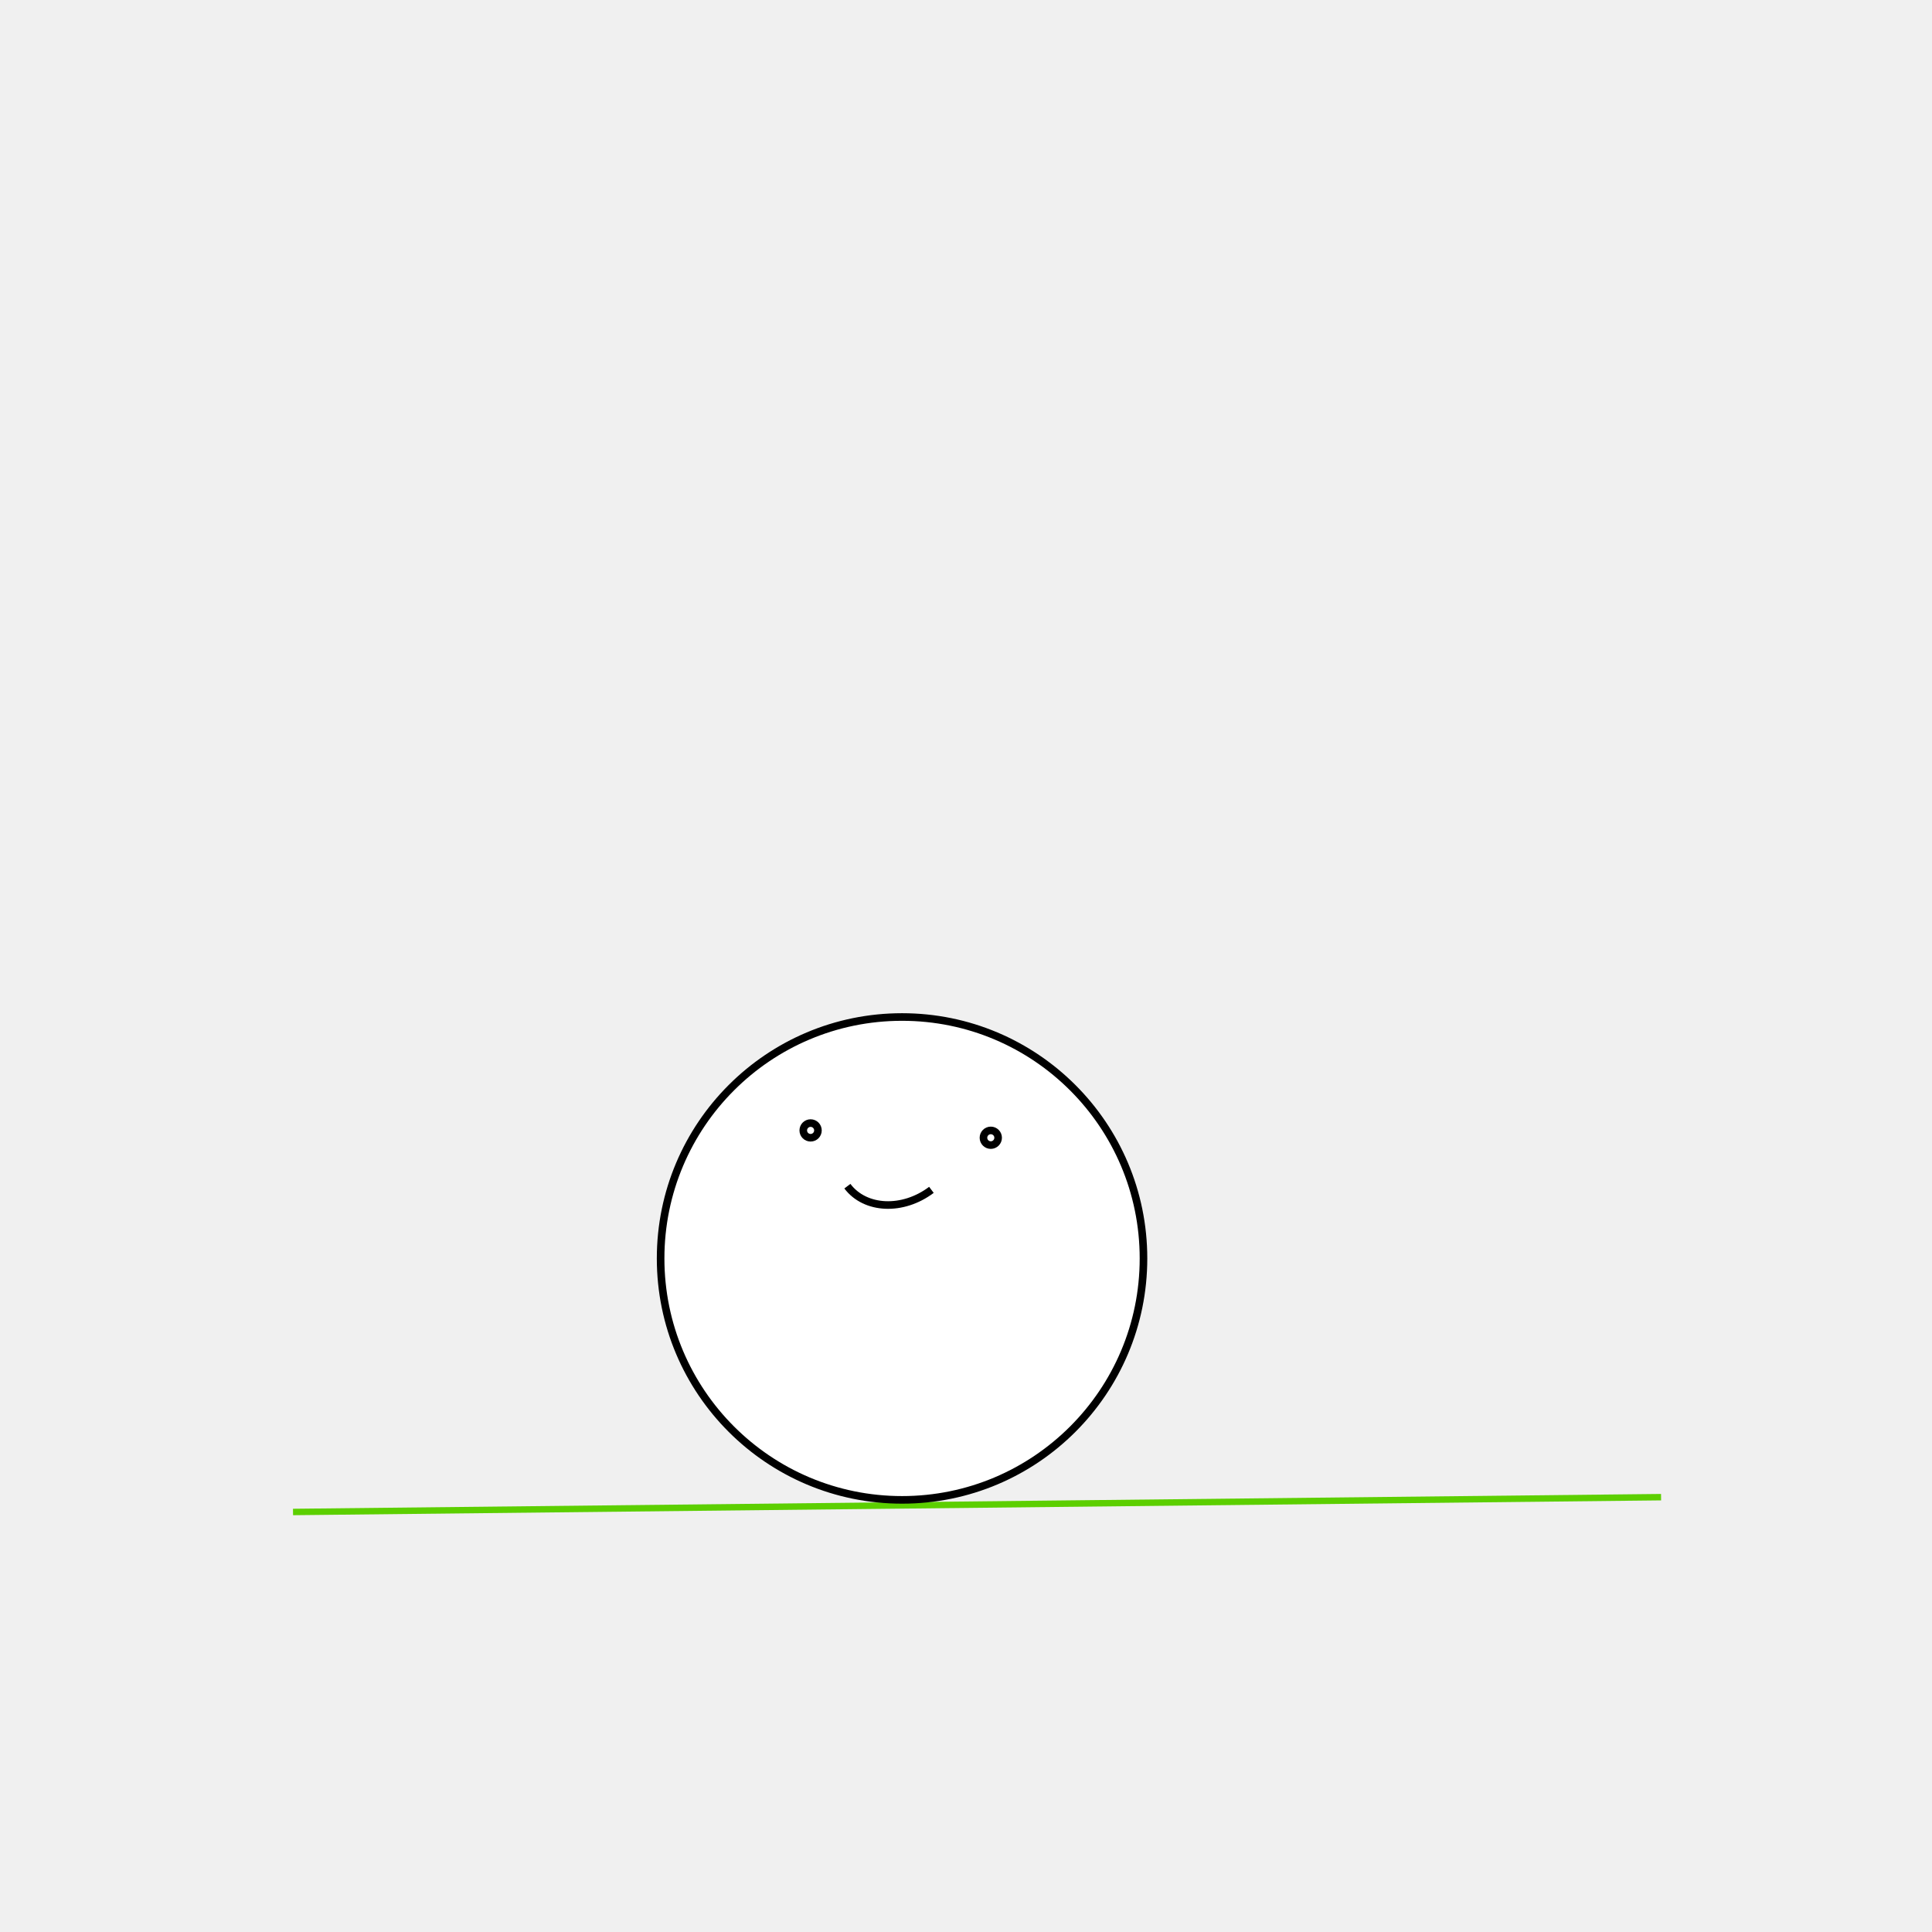
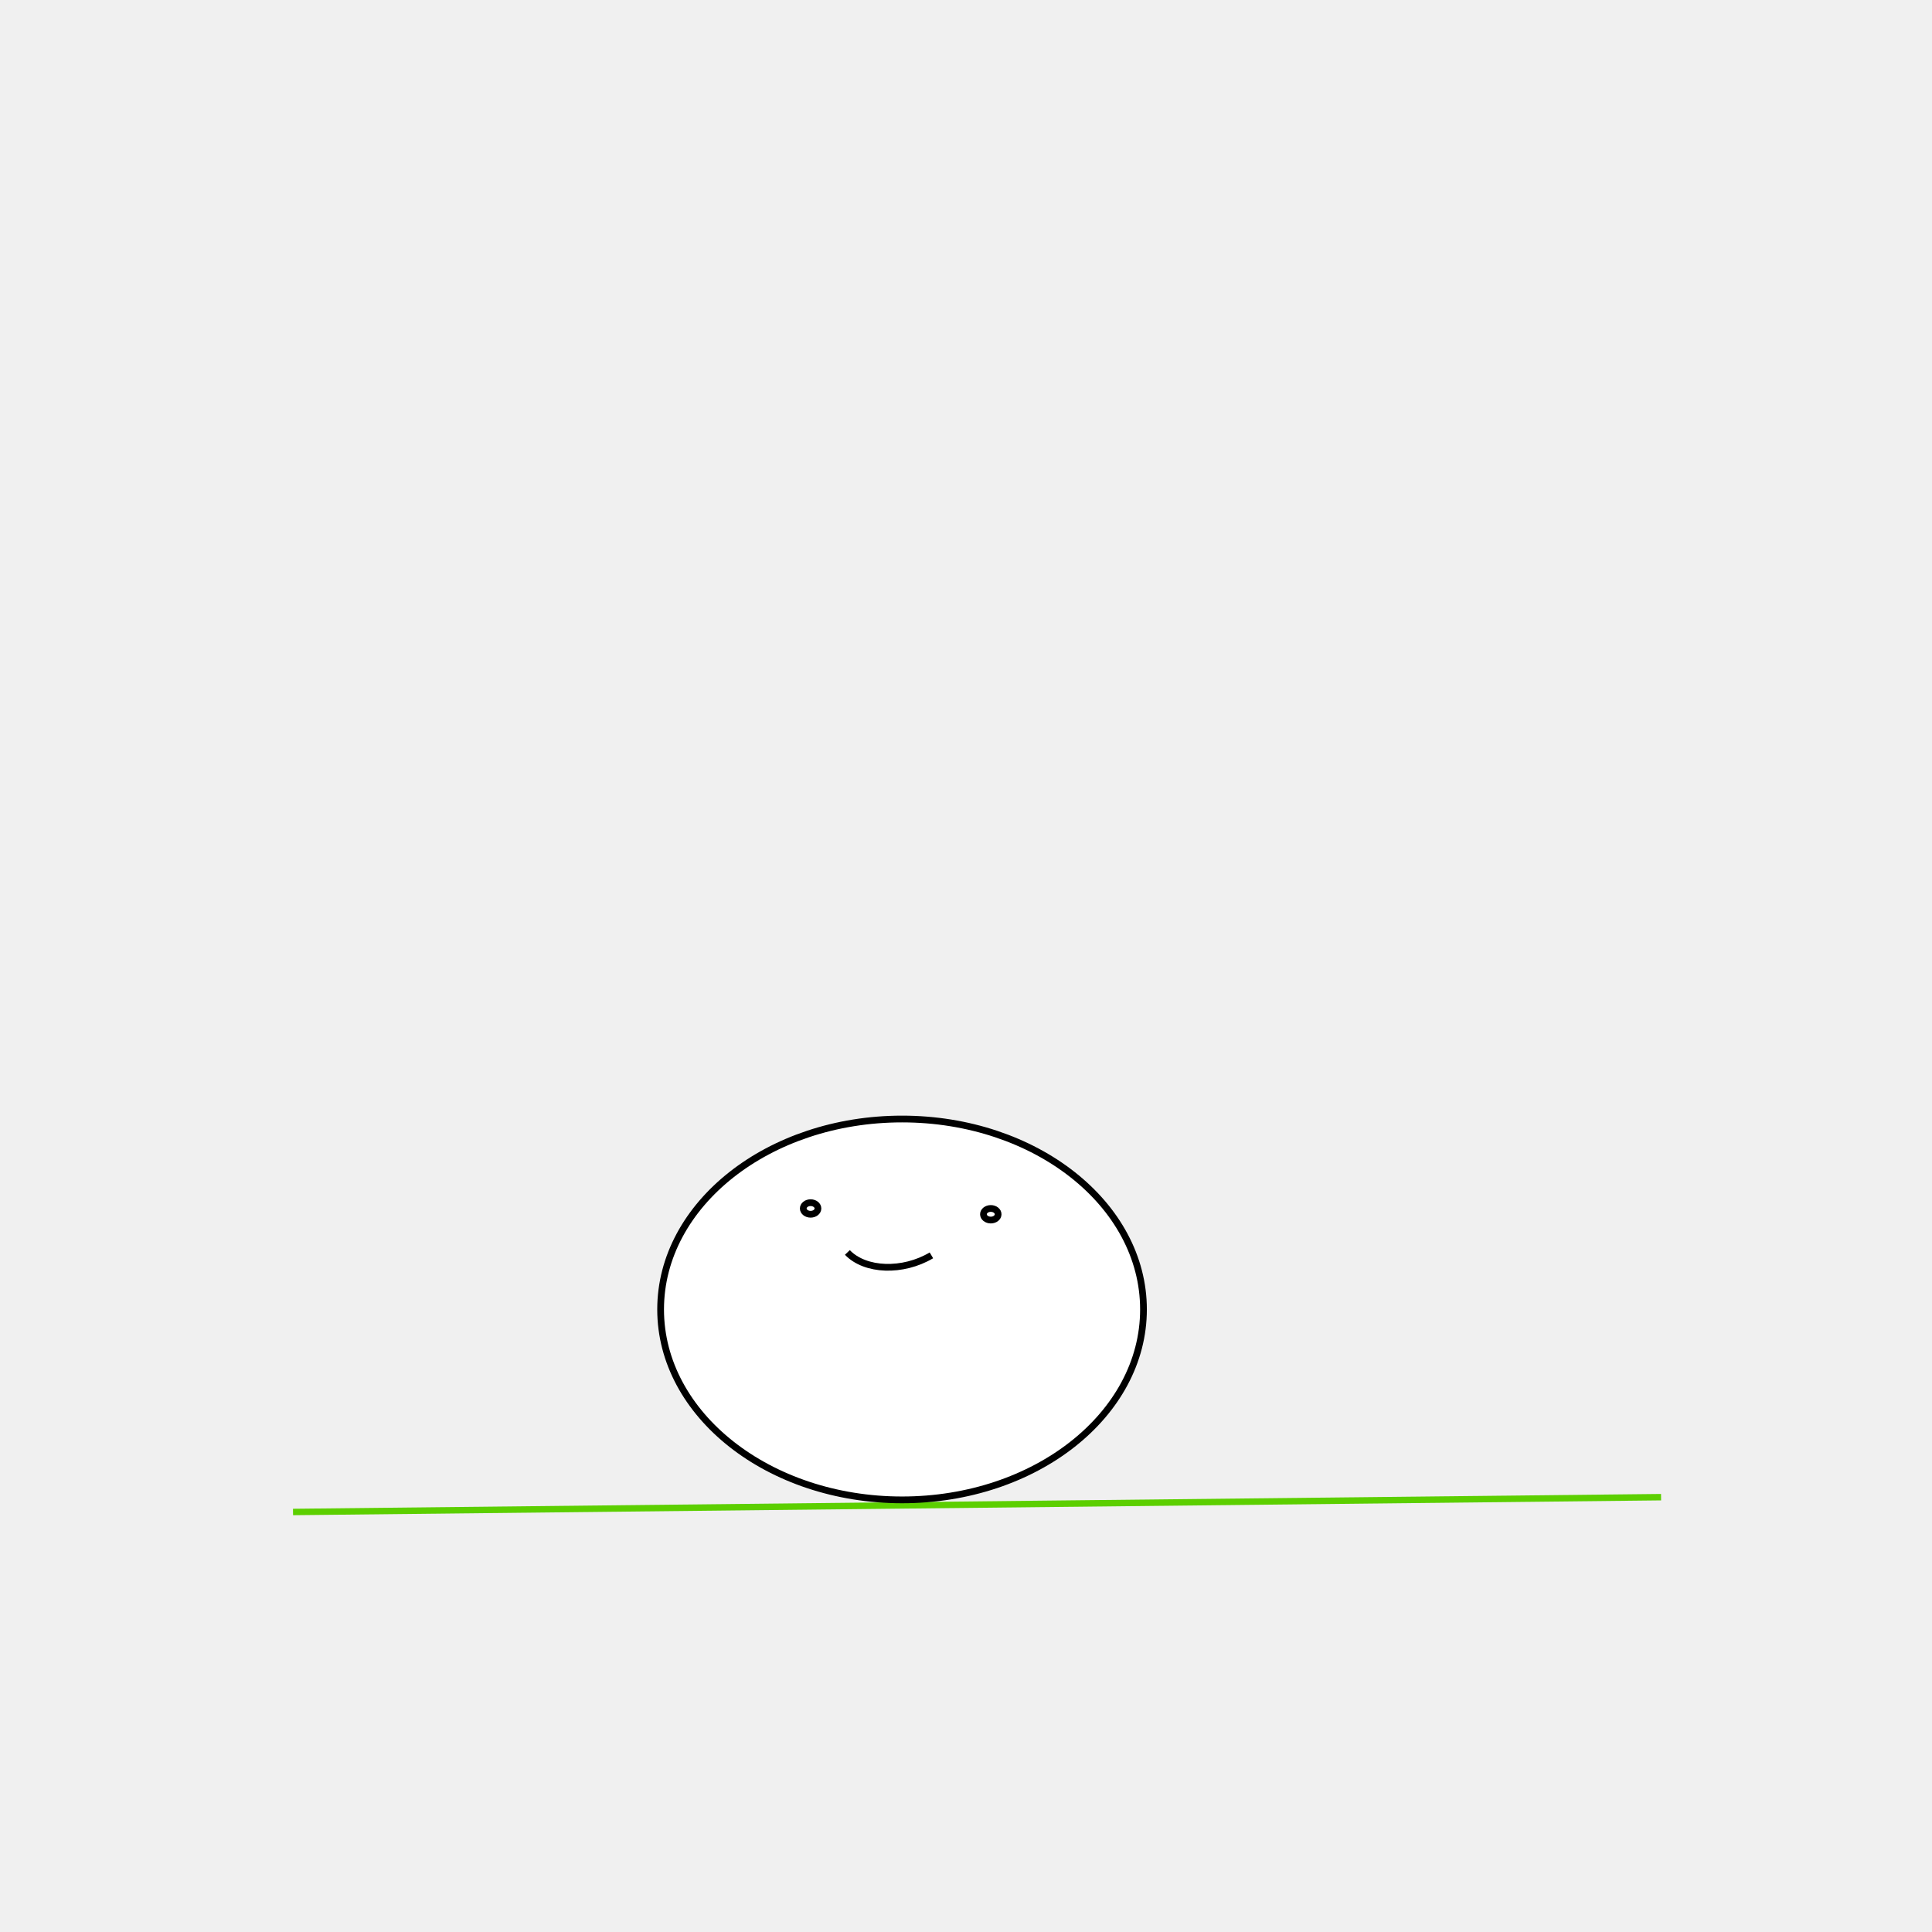
<svg xmlns="http://www.w3.org/2000/svg" version="1.1" id="Layer_1" x="0px" y="0px" viewBox="0 0 300 300" style="enable-background:new 0 0 300 300;" xml:space="preserve">
  <style type="text/css">
	.st0{fill:#17FF17;stroke:#5CCF00;stroke-miterlimit:10;}
	.st1{fill:none;}
- 	.st2{fill:#FFFFFF;stroke:#000000;stroke-width:1.179;stroke-miterlimit:10;}
- 	.st3{fill:none;stroke:#000000;stroke-width:1.179;stroke-miterlimit:10;}
+ 	.st2{fill:#FFFFFF;stroke:#000000;stroke-width:1.047;stroke-miterlimit:10;}
+ 	.st3{fill:none;stroke:#000000;stroke-width:1.047;stroke-miterlimit:10;}
</style>
  <line class="st0" x1="45.5" y1="234.78" x2="257.93" y2="232.48" />
  <path class="st1" d="M150.67,104.34c-16.12,0-29.78,9.46-34.53,22.55c5.25,2.77,11.57,5.97,19.11,8.82  c20.55,7.76,37.64-0.52,50.36-7.59C181.29,114.39,167.29,104.34,150.67,104.34z" />
-   <circle class="st2" cx="140.07" cy="195.41" r="37.49" />
-   <circle class="st2" cx="125.87" cy="175.53" r="1.14" />
-   <circle class="st2" cx="153.85" cy="176.67" r="1.14" />
-   <path class="st3" d="M131.58,184.19c2.77,3.67,8.61,3.92,13.05,0.57" />
+   <ellipse class="st2" cx="140.07" cy="203.33" rx="37.49" ry="29.57" />
+   <ellipse class="st2" cx="125.87" cy="187.65" rx="1.14" ry="0.9" />
+   <ellipse class="st2" cx="153.85" cy="188.55" rx="1.14" ry="0.9" />
+   <path class="st3" d="M131.58,194.48c2.77,2.89,8.61,3.09,13.05,0.45" />
</svg>
